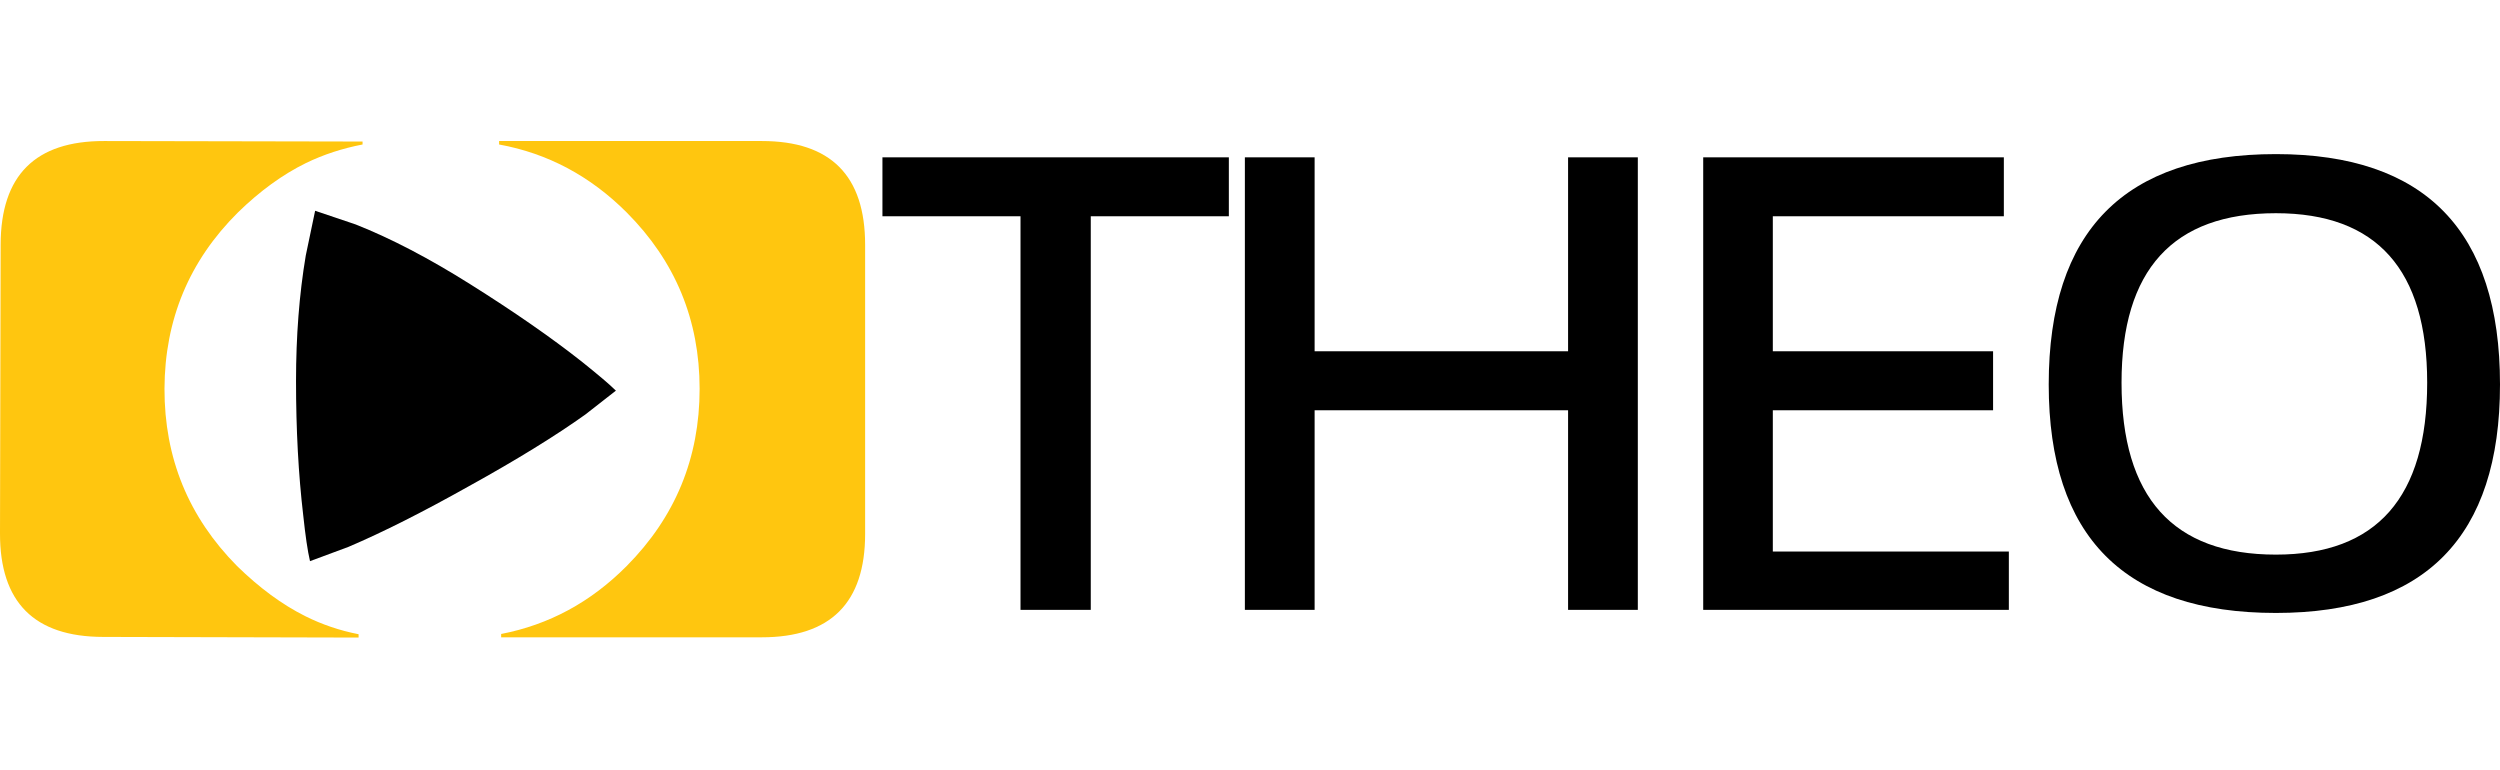
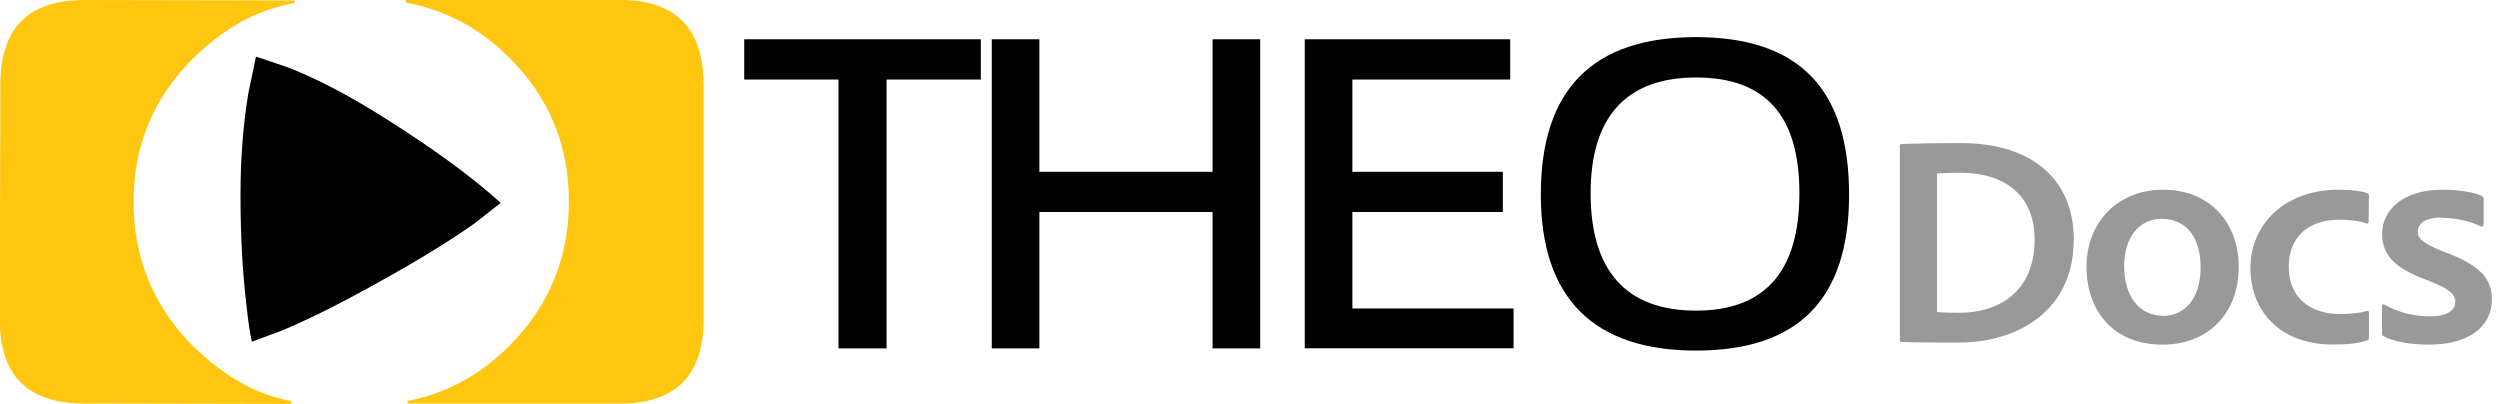
- <svg xmlns="http://www.w3.org/2000/svg" xmlns:xlink="http://www.w3.org/1999/xlink" xml:space="preserve" id="Layer_1" x="0" y="0" version="1.1" viewBox="0 0 195 60">
-   <style>.st1{fill:#ffc60f}.st1,.st2{clip-path:url(#SVGID_4_)}</style>
-   <g id="THEO_Logo_-_Horizontal_2_">
-     <defs>
-       <path id="SVGID_1_" d="M0 11h195v38.72H0z" />
-     </defs>
-     <clipPath id="SVGID_2_">
-       <use xlink:href="#SVGID_1_" overflow="visible" />
-     </clipPath>
-     <g clip-path="url(#SVGID_2_)">
-       <defs>
-         <path id="SVGID_3_" d="M0 11h195v38.72H0z" />
-       </defs>
-       <clipPath id="SVGID_4_">
-         <use xlink:href="#SVGID_3_" overflow="visible" />
-       </clipPath>
-       <path d="M18.55 16.58c-3.8 3.78-5.7 8.36-5.72 13.74-.01 5.4 1.87 10 5.66 13.83 1.73 1.69 3.5 3 5.32 3.91 1.3.65 2.68 1.12 4.16 1.41v.26l-19.93-.05C2.67 49.67-.01 46.98 0 41.6l.05-22.52c.01-5.4 2.7-8.09 8.08-8.08l20.15.04v.23c-1.56.3-3.04.78-4.42 1.45-1.81.89-3.58 2.17-5.31 3.86" class="st1" />
-       <path d="M45.66 32.33c-2.34 1.67-5.37 3.54-9.08 5.59-3.58 2.01-6.71 3.59-9.41 4.74l-2.99 1.11c-.19-.81-.36-2-.53-3.59-.37-3.16-.56-6.64-.56-10.46 0-3.49.25-6.76.76-9.79l.73-3.49 3.17 1.07c2.75 1.09 5.72 2.64 8.93 4.66 3.39 2.13 6.31 4.15 8.74 6.07 1.21.97 2.09 1.71 2.62 2.23l-2.38 1.86" class="st2" />
-       <path d="M67.48 19.1v22.54c0 5.38-2.69 8.07-8.07 8.07H39.09v-.26c3.73-.72 6.99-2.48 9.79-5.3 3.79-3.82 5.69-8.42 5.69-13.82 0-5.38-1.9-9.96-5.69-13.76-2.84-2.84-6.16-4.61-9.95-5.3V11h20.49c5.38 0 8.06 2.7 8.06 8.1" class="st1" />
-       <path d="M95.85 12.27v4.6H85.08v30.7H79.6v-30.7H68.83v-4.6zM97.1 47.57v-35.3h5.44V27.4h19.77V12.27h5.44v35.3h-5.44V32h-19.77v15.57zM156.3 12.27v4.6h-18.02V27.4h17.18V32h-17.18v11.02h18.41v4.55h-23.84v-35.3h23.45M177.52 43.26c7.87 0 11.8-4.47 11.8-13.41 0-8.81-3.93-13.22-11.8-13.22-8.03 0-12.04 4.41-12.04 13.22 0 8.94 4.01 13.41 12.04 13.41M159.8 29.99c0-11.98 5.91-17.97 17.72-17.97 11.65 0 17.48 5.99 17.48 17.97 0 11.88-5.83 17.82-17.48 17.82-11.81 0-17.72-5.94-17.72-17.82" class="st2" />
-     </g>
+ <svg xmlns="http://www.w3.org/2000/svg" viewBox="0 0 230.98 37.31">
+   <path fill="#ffc60f" d="M17.85 5.38c-3.66 3.65-5.5 8.06-5.51 13.24s1.81 9.64 5.45 13.32c1.67 1.63 3.38 2.89 5.13 3.77 1.25.63 2.59 1.08 4.01 1.36v.25l-19.2-.04c-5.18-.01-7.76-2.6-7.75-7.78L.03 7.78C.04 2.59 2.63 0 7.81 0l19.42.04v.22c-1.5.29-2.93.76-4.26 1.4-1.73.85-3.44 2.09-5.11 3.72" />
+   <path d="M43.97 20.55c-2.26 1.61-5.18 3.41-8.75 5.39-3.45 1.94-6.47 3.46-9.07 4.56l-2.88 1.07c-.18-.78-.35-1.93-.51-3.46-.36-3.04-.54-6.4-.54-10.08 0-3.37.24-6.51.73-9.44l.7-3.36 3.05 1.03c2.65 1.05 5.51 2.55 8.6 4.49 3.27 2.05 6.08 4 8.42 5.85 1.17.93 2.01 1.65 2.53 2.15l-2.29 1.8" class="cls-1" />
+   <path fill="#ffc60f" d="M65.01 7.8v21.72c0 5.18-2.59 7.77-7.77 7.77H37.65v-.25c3.59-.69 6.74-2.39 9.43-5.11 3.66-3.68 5.48-8.12 5.48-13.32s-1.83-9.6-5.48-13.26C44.34 2.61 41.15.91 37.49.24v-.25h19.74c5.18 0 7.77 2.6 7.77 7.8" />
+   <path d="M90.62 3.63v3.72h-8.71v24.84h-4.44V7.35h-8.71V3.63h21.86M91.63 32.19V3.63h4.4v12.24h16V3.63h4.4v28.56h-4.4v-12.6h-16v12.6h-4.4M139.53 3.63v3.72h-14.58v8.52h13.9v3.72h-13.9v8.91h14.89v3.68h-19.29V3.63h18.97M156.7 28.7c6.36 0 9.55-3.62 9.55-10.85s-3.18-10.69-9.55-10.69-9.74 3.56-9.74 10.69 3.25 10.85 9.74 10.85m-14.34-10.73c0-9.69 4.78-14.54 14.34-14.54s14.14 4.84 14.14 14.54-4.71 14.42-14.14 14.42-14.34-4.81-14.34-14.42" class="cls-1" />
+   <g fill="#999">
+     <path d="M175.52 13.52c0-.14.03-.2.19-.22.83-.03 2.84-.08 5.46-.08 6.91 0 10.43 3.67 10.43 8.88 0 7-5.68 9.55-10.55 9.55-1.79 0-4.41 0-5.37-.06-.12 0-.15-.08-.15-.25V13.52Zm3.46 15.32c.59.03 1.23.06 1.97.06 4.13 0 7.03-2.3 7.03-6.72.03-4.23-2.87-6.22-6.85-6.22-.8 0-1.45.03-2.16.06v12.82ZM206.84 24.64c0 4.34-2.84 7.2-7.04 7.2-4.91 0-7.03-3.56-7.03-7.14 0-4 2.71-7.17 7.1-7.17s6.97 3.14 6.97 7.11Zm-10.58 0c0 2.66 1.33 4.54 3.64 4.54 1.85 0 3.42-1.48 3.42-4.48 0-2.41-1.05-4.48-3.61-4.48-2 0-3.46 1.62-3.46 4.42ZM218.87 31.22c0 .11-.03.17-.15.22-.93.34-2.07.39-3.21.39-4.81 0-7.59-3.05-7.59-7.08s3.21-7.22 8.08-7.22c1.42 0 2.22.14 2.72.31.12.06.15.14.15.31l-.03 2.35c0 .17-.09.17-.22.14-.62-.22-1.39-.34-2.53-.34-2.71 0-4.63 1.54-4.63 4.31 0 3.19 2.34 4.4 4.69 4.4 1.05 0 1.91-.08 2.5-.28.15-.03.22.03.22.14v2.35ZM225.54 20.1c-1.6 0-2.16.67-2.16 1.29s.43 1.09 2.44 1.88c3.27 1.2 4.41 2.44 4.41 4.37 0 2.66-2.28 4.2-5.8 4.2-1.76 0-3.27-.28-4.17-.76-.12-.06-.18-.14-.18-.28v-2.52c0-.14.12-.2.22-.14 1.3.76 2.87 1.09 4.2 1.09 1.6 0 2.35-.56 2.35-1.34 0-.7-.53-1.2-2.47-1.96-3.12-1.12-4.29-2.35-4.29-4.34 0-2.16 1.91-4.06 5.52-4.06 1.7 0 2.99.25 3.67.56.15.08.19.2.19.34v2.3c0 .17-.12.25-.28.17-.93-.45-2.31-.78-3.64-.78Z" />
  </g>
</svg>
